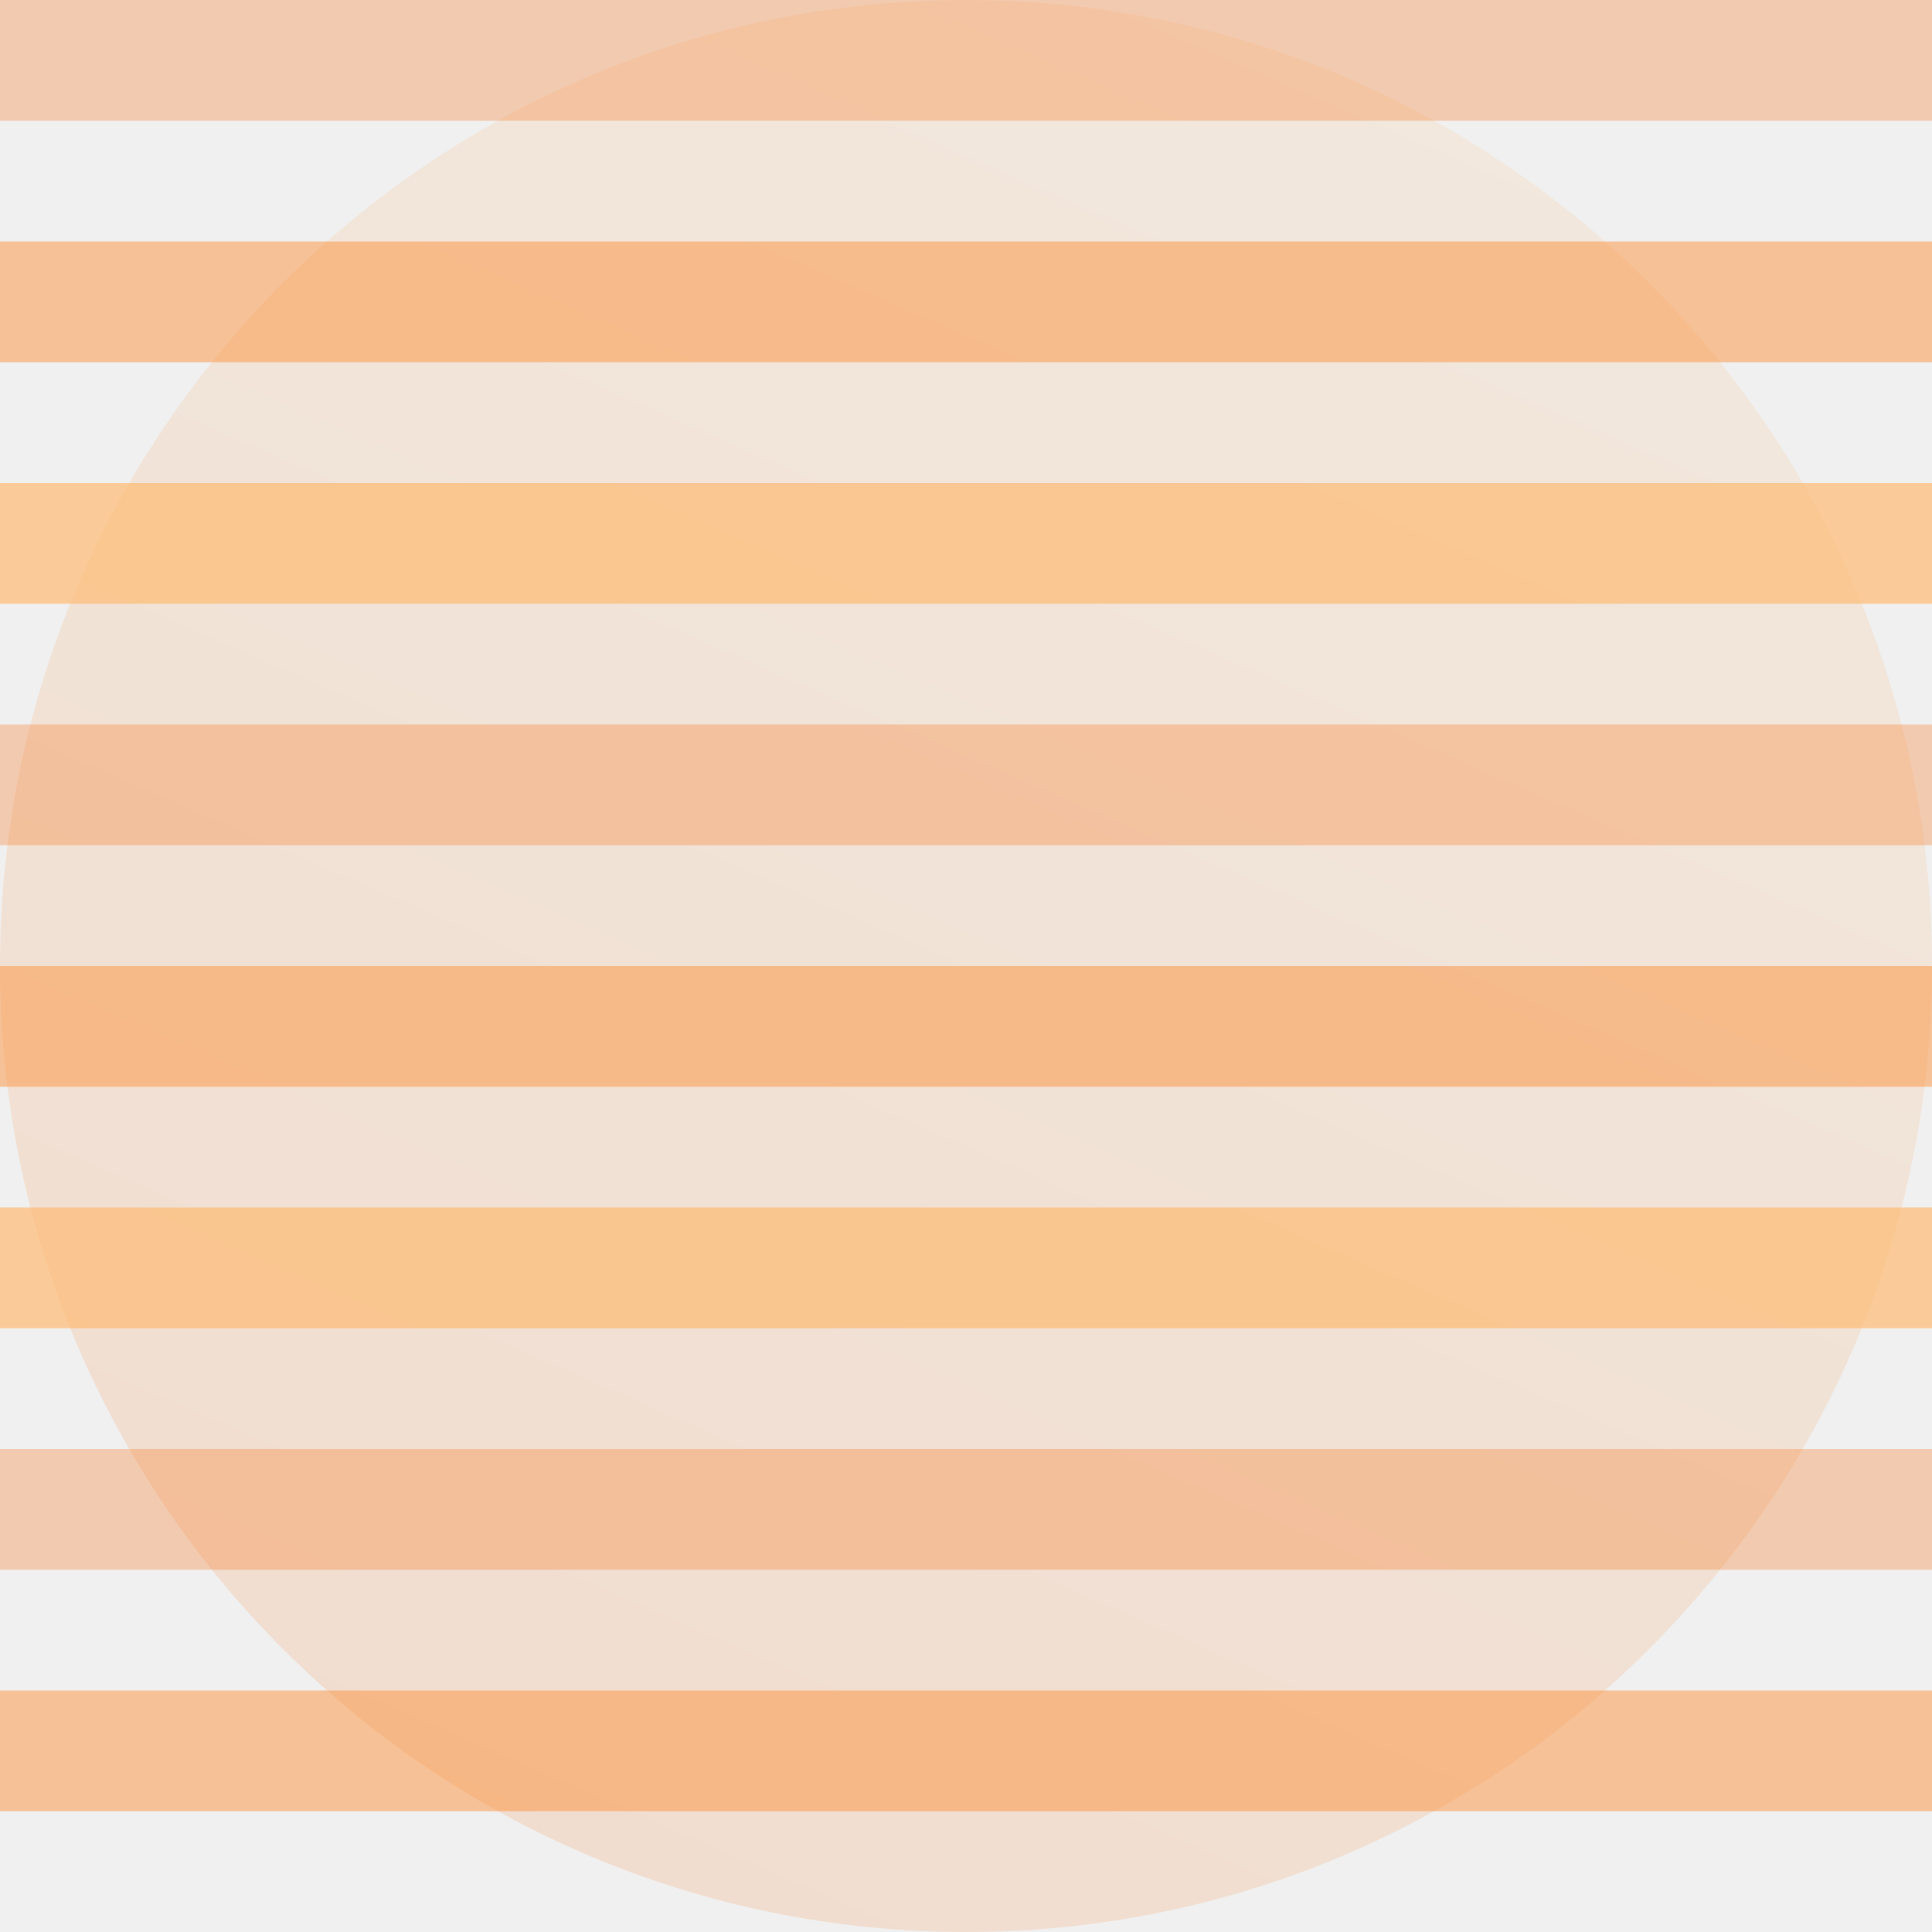
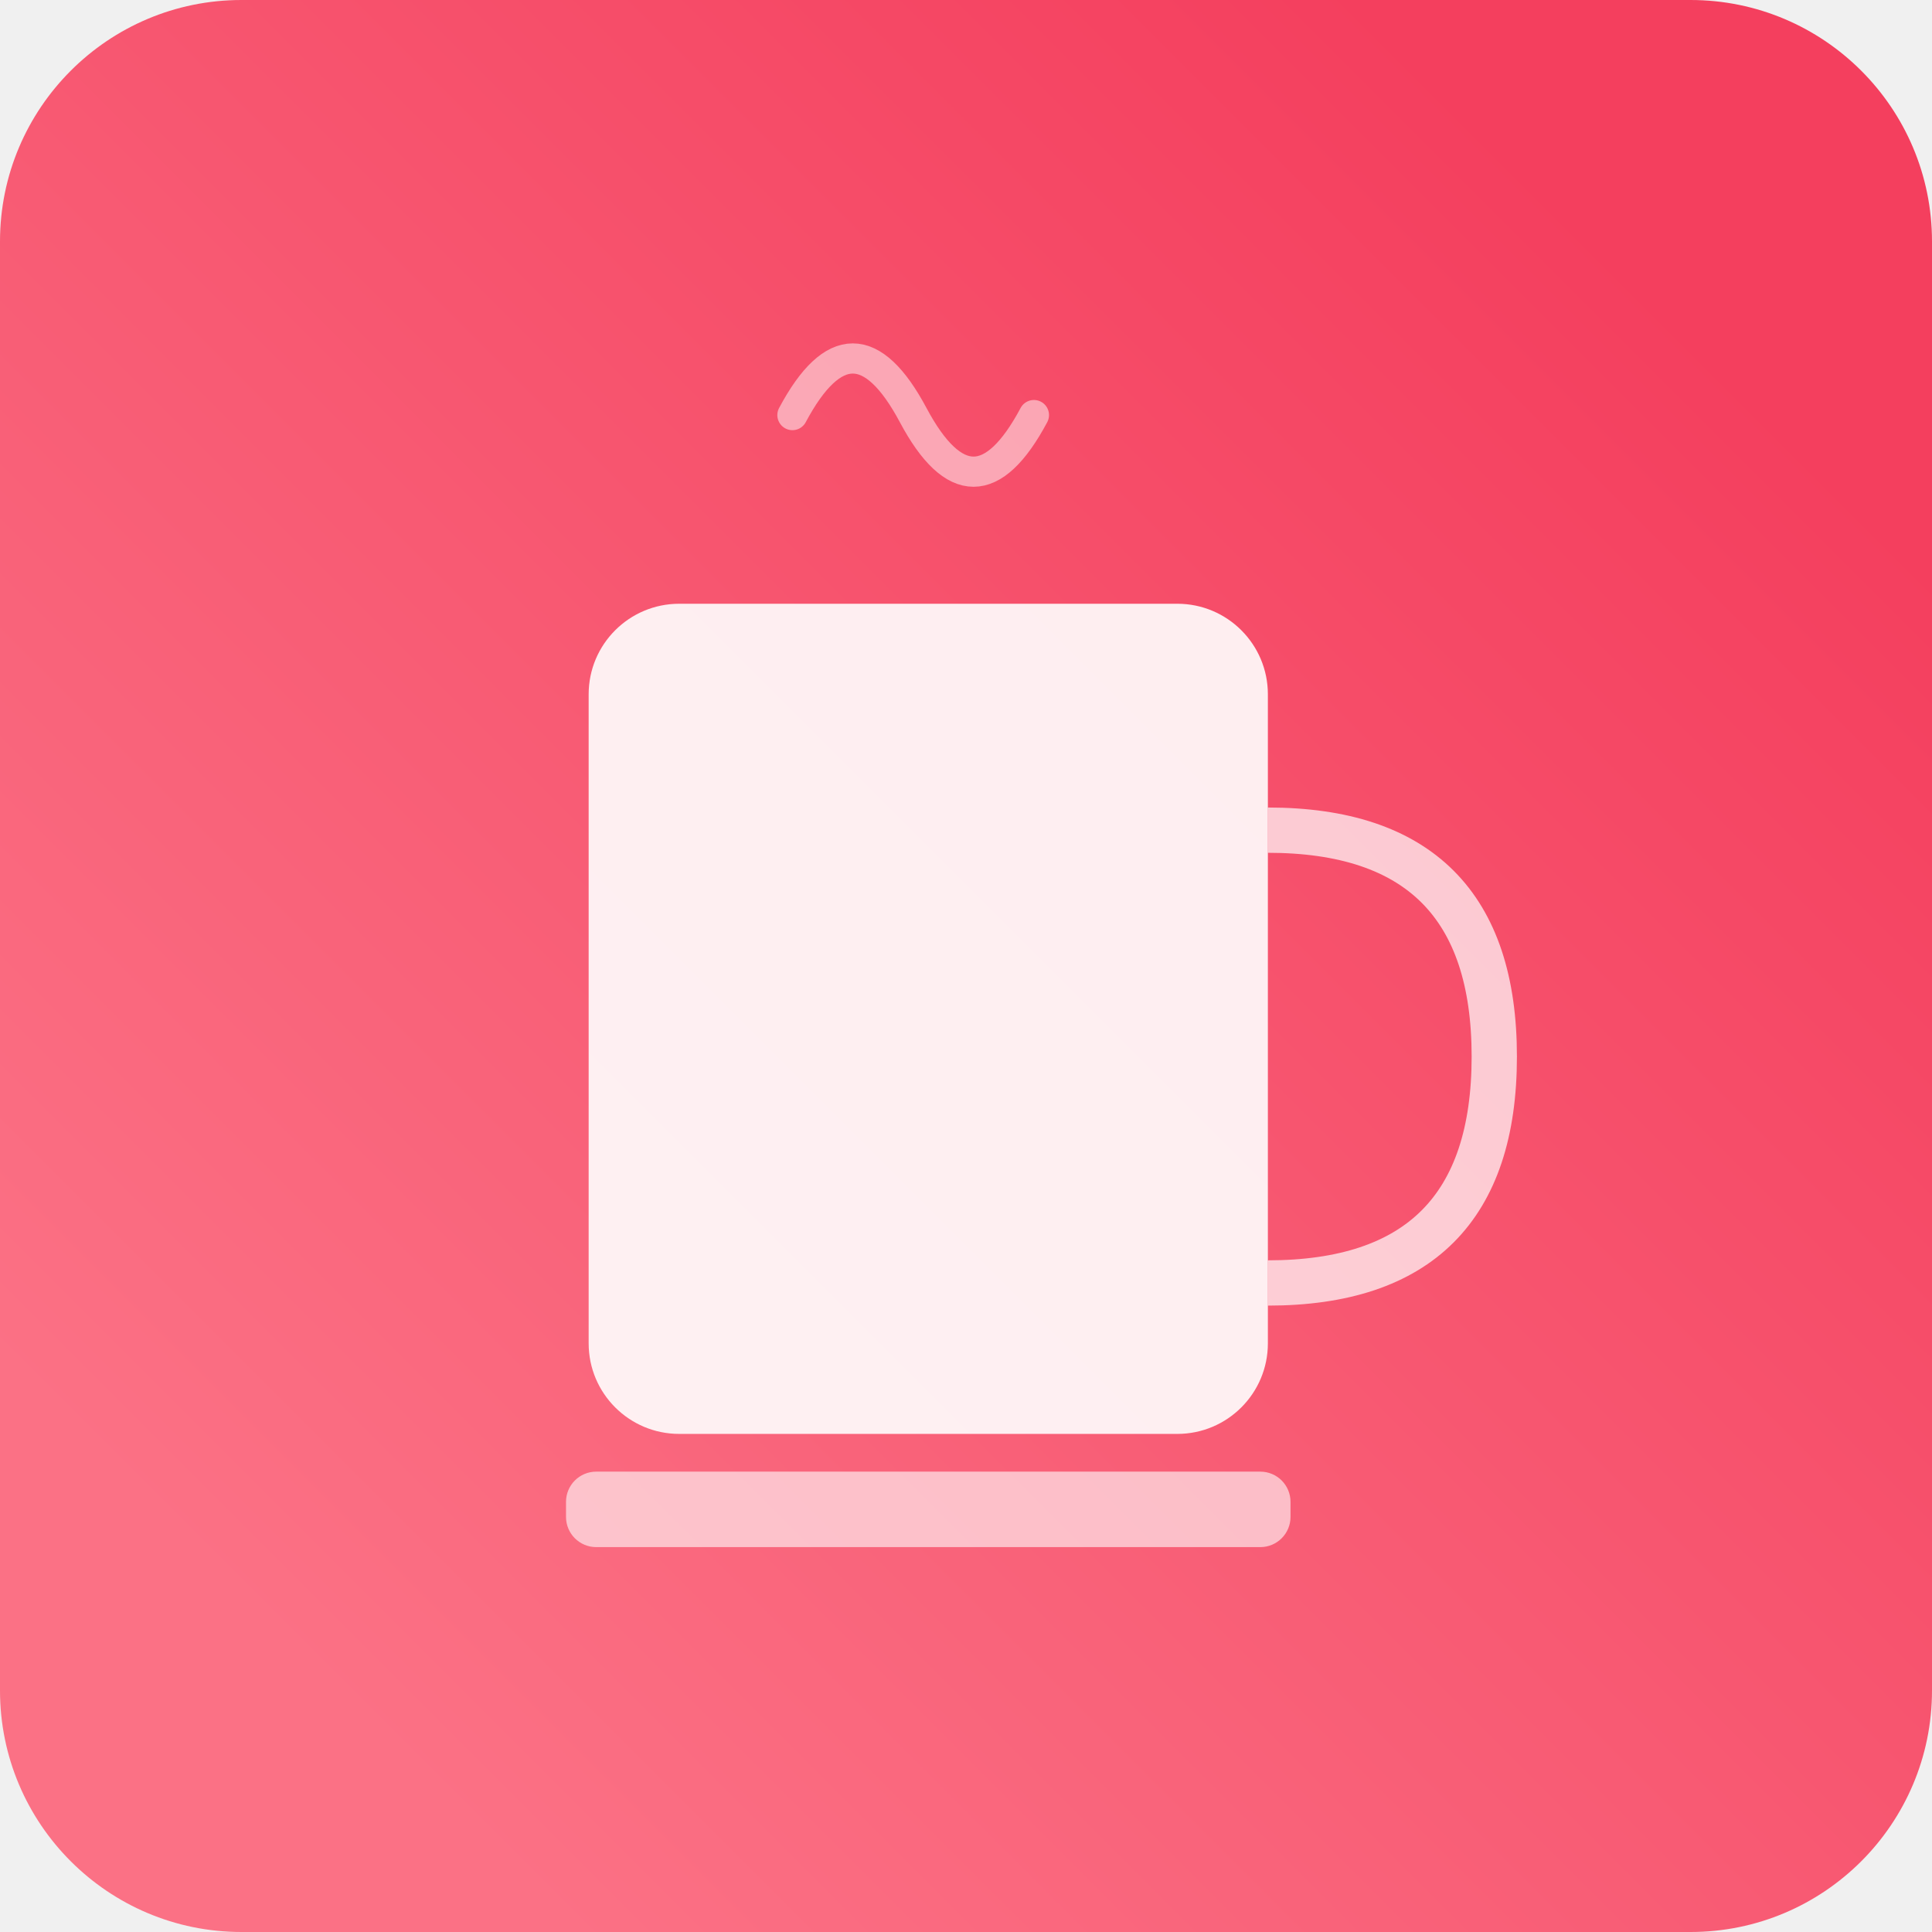
<svg xmlns="http://www.w3.org/2000/svg" width="256" height="256" viewBox="0 0 256 256">
  <defs>
-     <linearGradient id="bg" x1="30%" y1="96%" x2="70%" y2="4%">
-       <stop offset="0%" stop-color="#F97316" />
-       <stop offset="100%" stop-color="#FDBA74" />
+     <linearGradient id="bg" x1="85%" y1="15%" x2="15%" y2="85%">
+       <stop offset="0%" stop-color="#f43f5e" />
+       <stop offset="100%" stop-color="#fb7185" />
    </linearGradient>
  </defs>
-   <rect width="256" height="256" rx="128" fill="url(#bg)" opacity="0.15" />
-   <rect x="0" y="0" width="256" height="16" fill="#F97316" opacity="0.3" />
-   <rect x="0" y="32" width="256" height="16" fill="#FB923C" opacity="0.5" />
-   <rect x="0" y="64" width="256" height="16" fill="#FDBA74" opacity="0.7" />
-   <rect x="0" y="96" width="256" height="16" fill="#F97316" opacity="0.3" />
-   <rect x="0" y="128" width="256" height="16" fill="#FB923C" opacity="0.5" />
-   <rect x="0" y="160" width="256" height="16" fill="#FDBA74" opacity="0.7" />
-   <rect x="0" y="192" width="256" height="16" fill="#F97316" opacity="0.3" />
-   <rect x="0" y="224" width="256" height="16" fill="#FB923C" opacity="0.5" />
+   <rect width="256" height="256" rx="32" fill="url(#bg)" />
+   <rect x="78" y="80" width="90" height="110" rx="12" fill="white" opacity="0.9" />
+   <path d="M168 110q30 0 30 30t-30 30" fill="none" stroke="white" stroke-width="6" opacity="0.7" />
+   <rect x="75" y="195" width="96" height="10" rx="4" fill="white" opacity="0.6" />
+   <path d="M105 55q8-15 16 0t16 0" fill="none" stroke="white" stroke-width="4" stroke-linecap="round" opacity="0.5" />
</svg>
